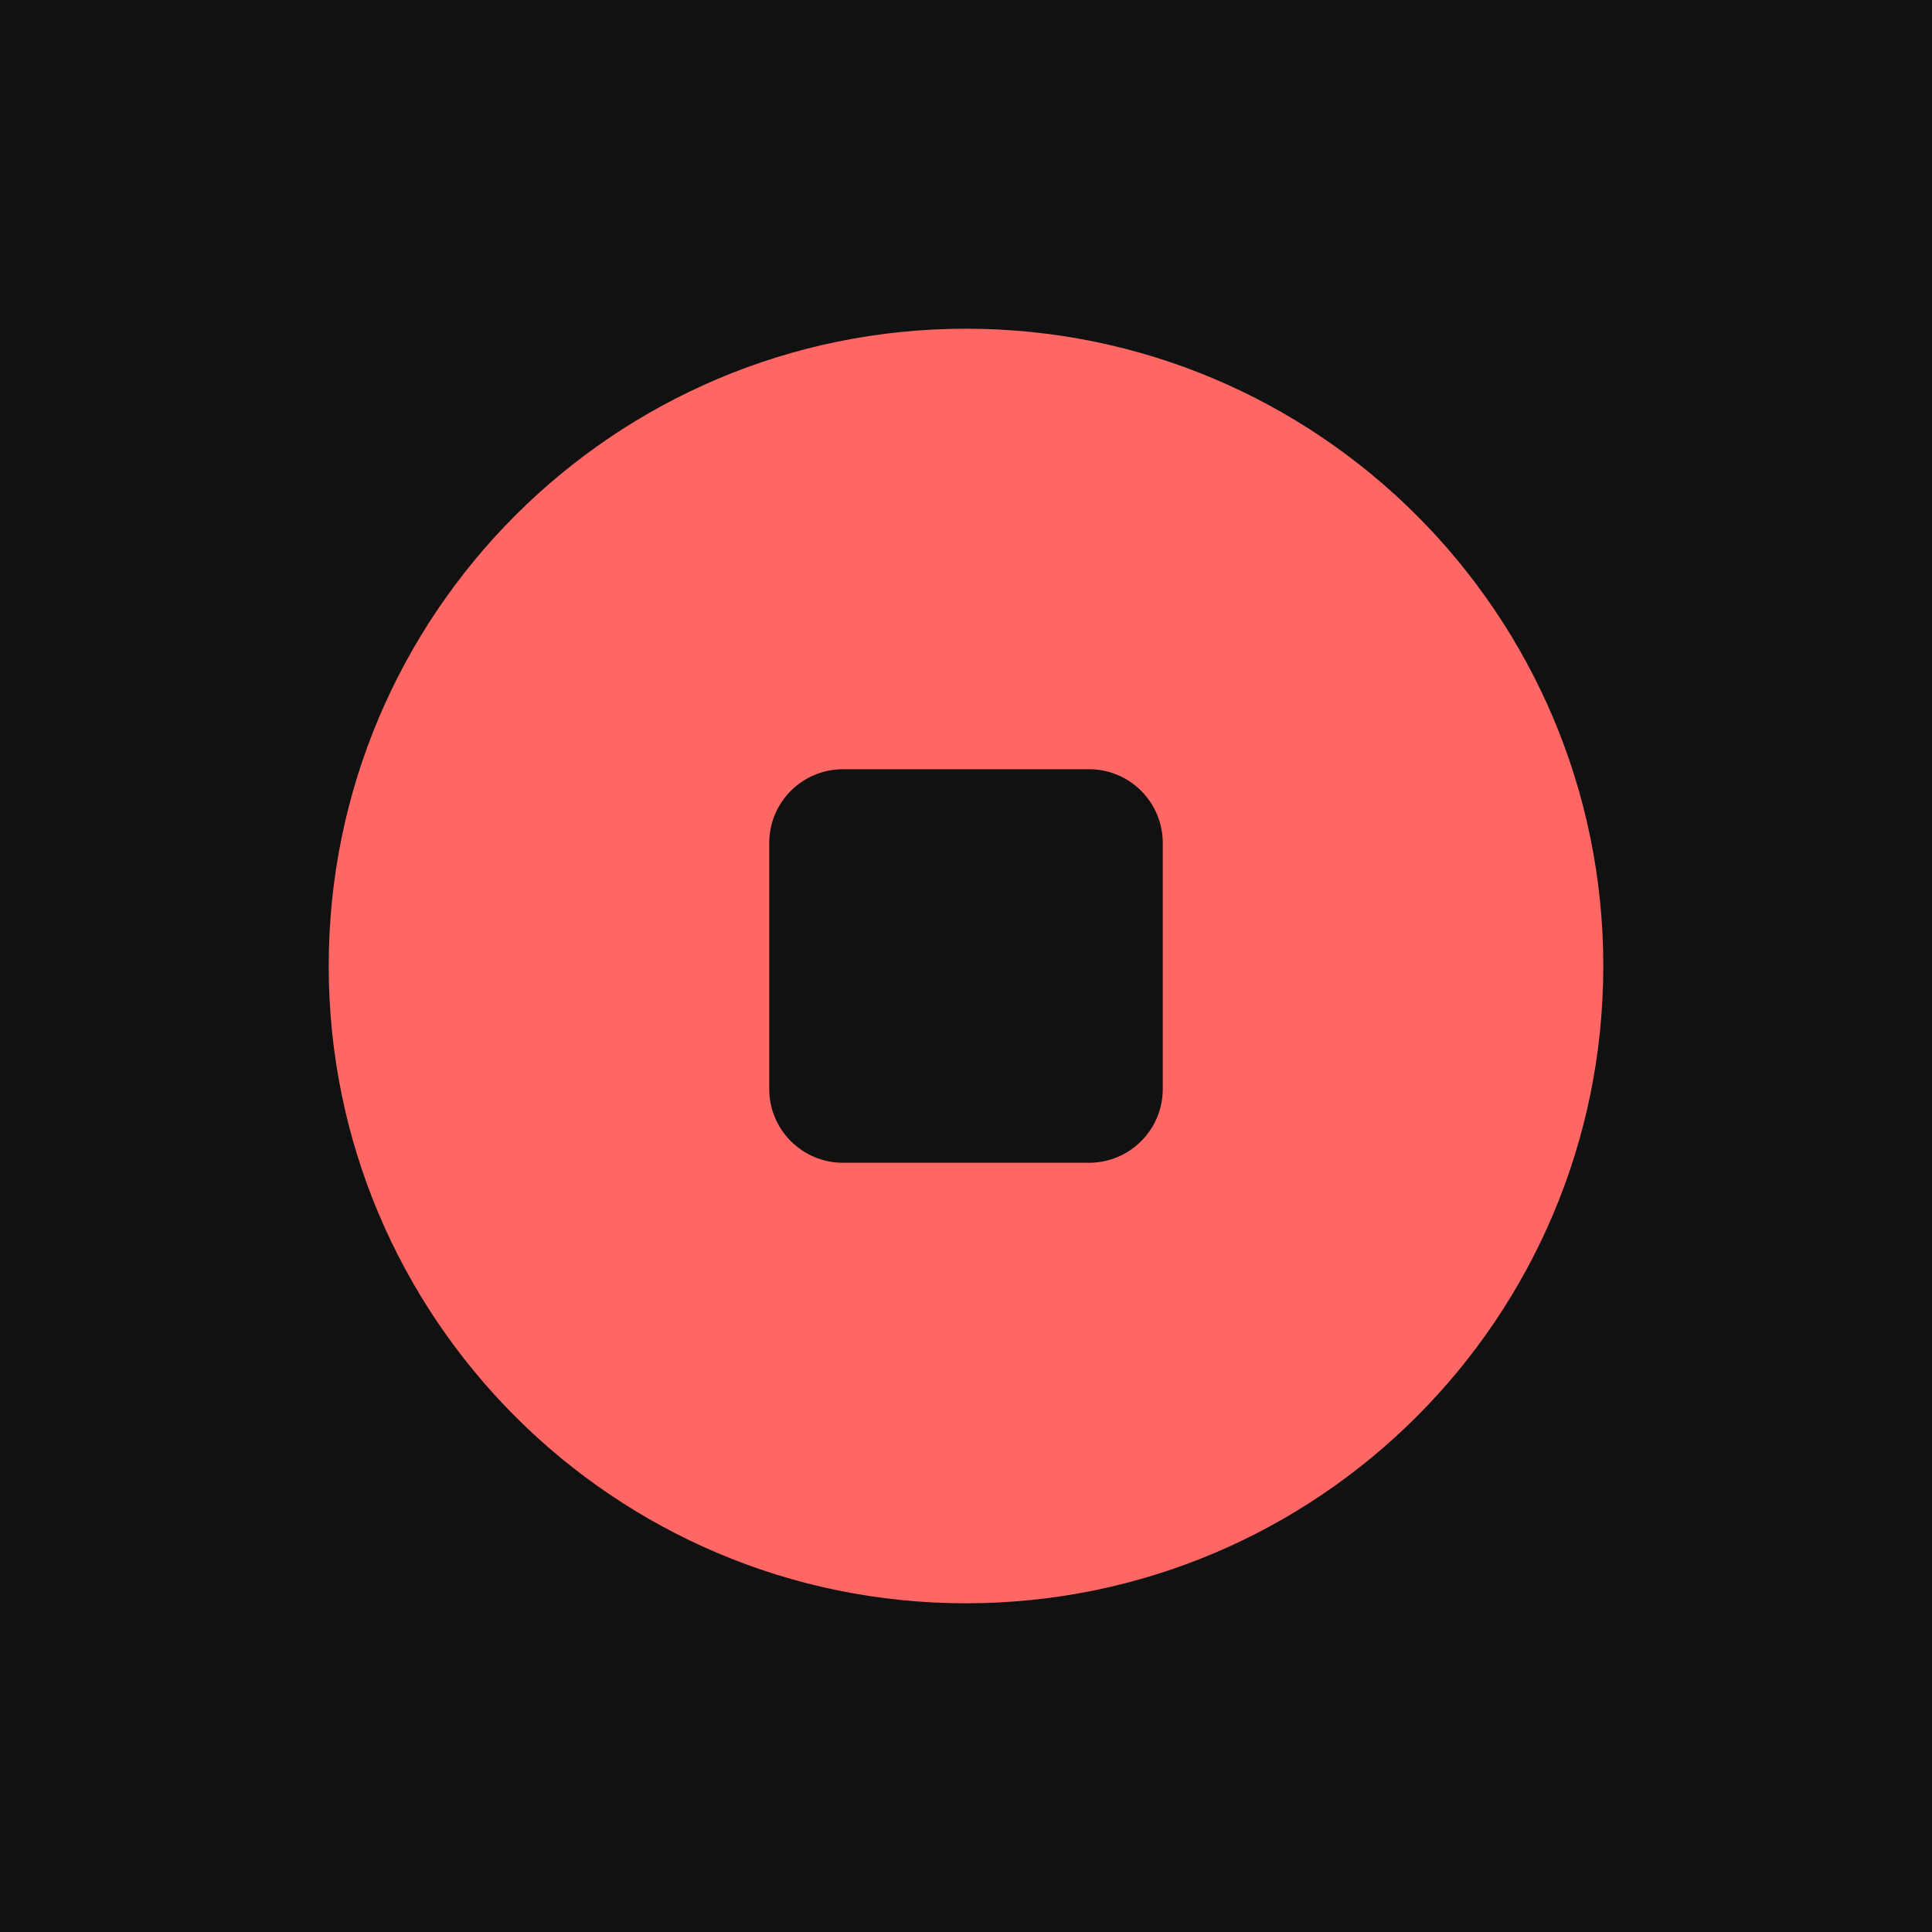
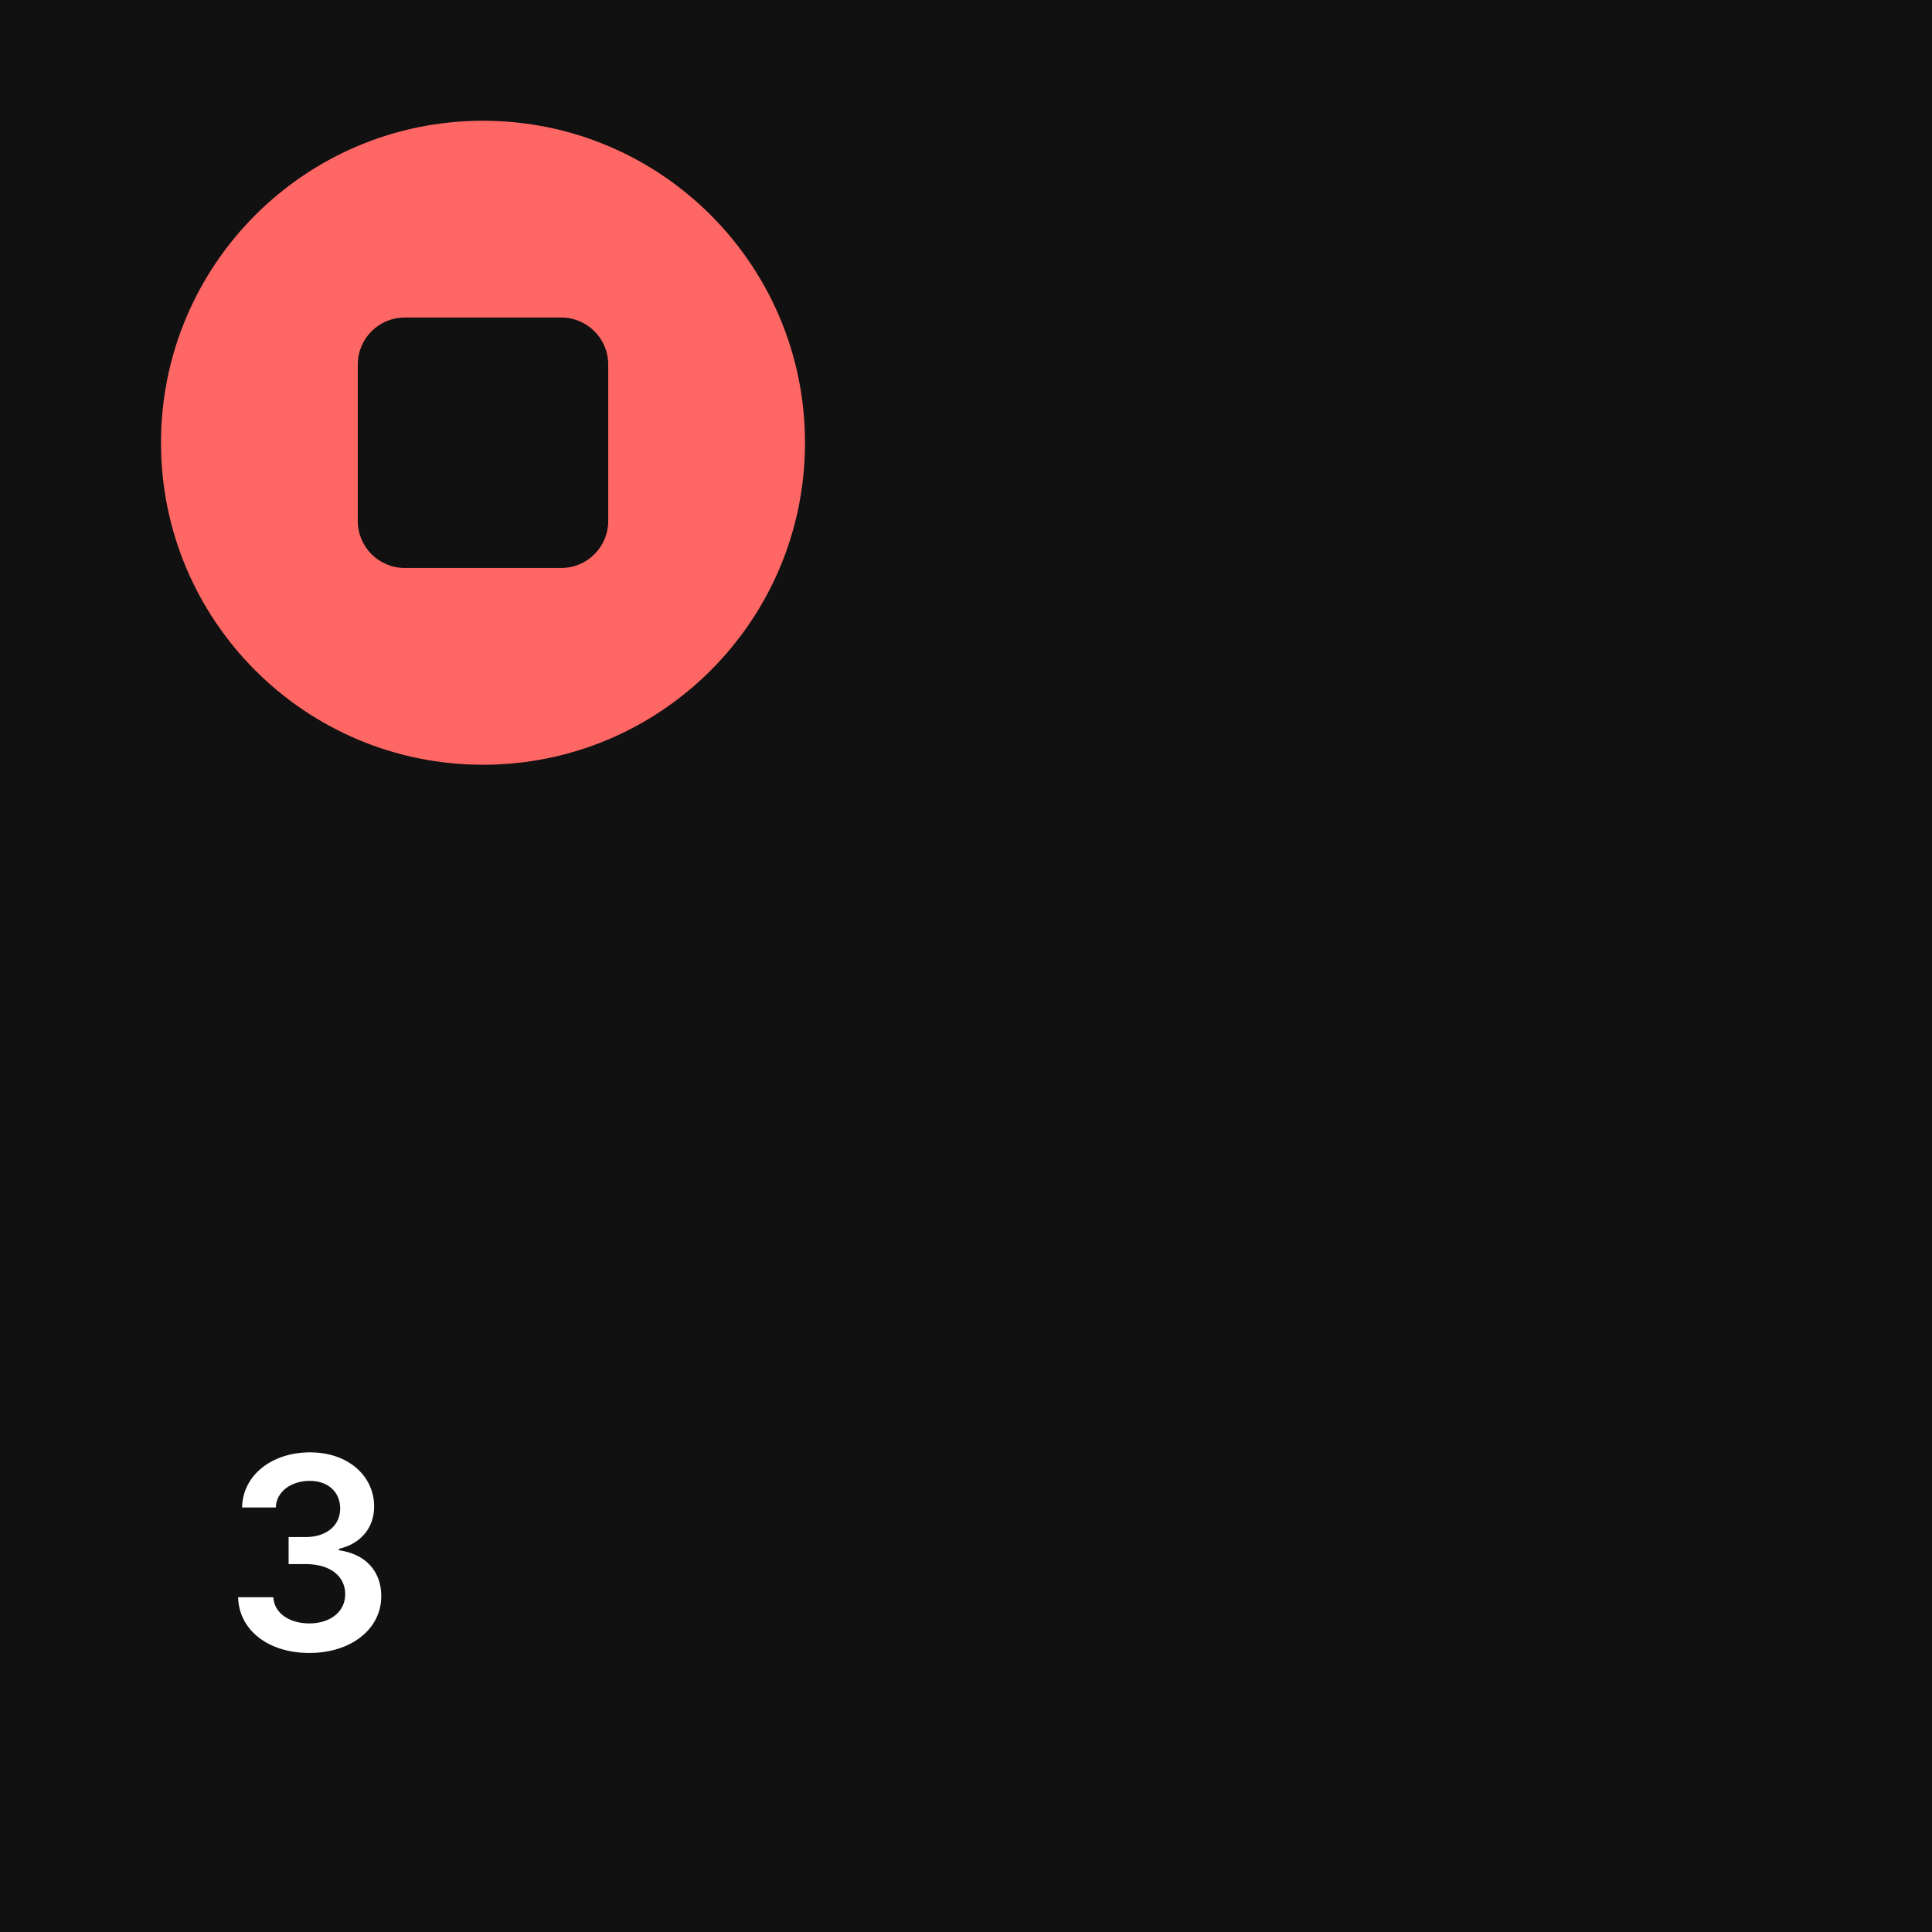
<svg xmlns="http://www.w3.org/2000/svg" width="144" height="144" viewBox="0 0 144 144">
  <rect width="144" height="144" fill="#111111" />
-   <circle cx="72" cy="72" r="47.5" fill="#FF6764" />
-   <g transform="translate(50 50) scale(1.833333)" fill="none" stroke="#111111" color="#111111" stroke-width="2" stroke-linecap="round" stroke-linejoin="round">
+   <circle cx="36" cy="33" r="24" fill="#FF6764" />
+   <g transform="translate(22 19) scale(1.166667)" fill="none" stroke="#111111" color="#111111" stroke-width="2" stroke-linecap="round" stroke-linejoin="round">
    <rect x="4" y="4" width="16" height="16" rx="3" fill="currentColor" stroke="none" />
  </g>
+   <text x="16.7" y="123" font-family="-apple-system,BlinkMacSystemFont,'SF Pro Display','Inter','Noto Sans','DejaVu Sans',sans-serif" font-size="20" font-weight="600" fill="#FFFFFF">3</text>
</svg>
